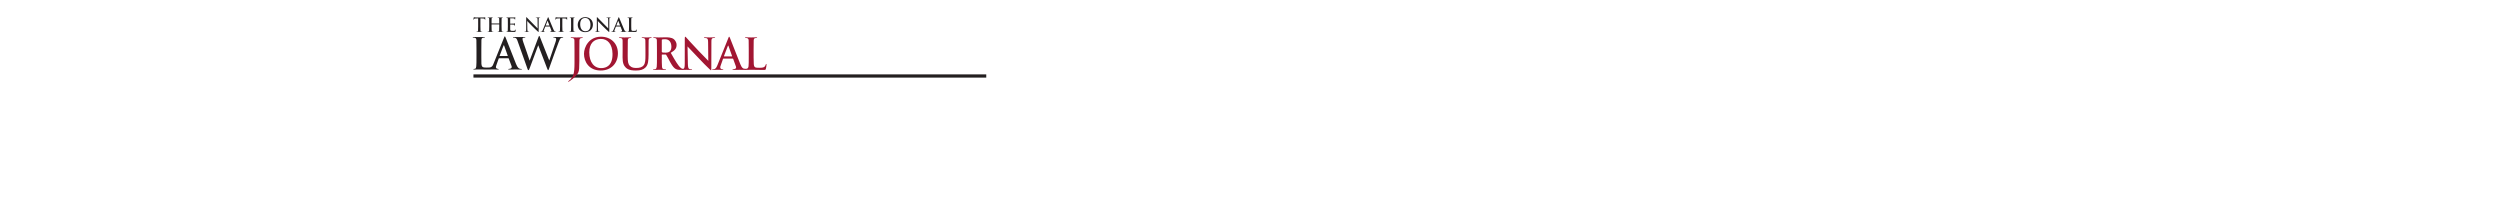
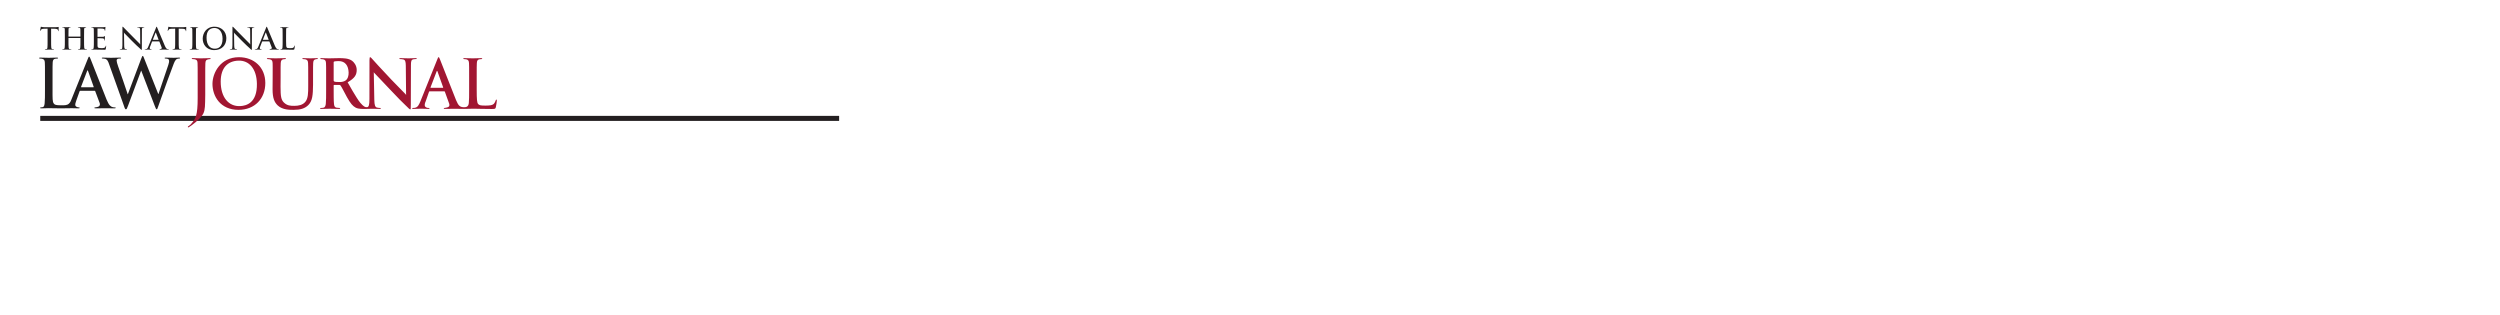
- <svg xmlns="http://www.w3.org/2000/svg" version="1.1" id="svg2" x="0px" y="0px" width="1242.6px" height="100.387px" viewBox="0 0 1242.6 156.387" style="background-color: purple" enable-background="new 0 0 1242.6 156.387" xml:space="preserve">
+ <svg xmlns="http://www.w3.org/2000/svg" version="1.1" id="svg2" x="0px" y="0px" width="1242.6px" height="156.387px" viewBox="0 0 1242.6 156.387" style="background-color: white" enable-background="new 0 0 1242.6 156.387" xml:space="preserve">
  <g id="g10" transform="matrix(1.25,0,0,-1.25,0,156.3875)">
    <g id="g12" transform="scale(0.1,0.1)">
      <path id="path14" fill="none" stroke="#231F20" stroke-width="20" d="M160.041,780.35H3336.65" />
      <path id="path16" fill="#A11632" d="M1373.869,930.862c-6.141-4.277-15.098-5.938-21.5-5.938    c-13.434,0-20.508,0.262-23.723,2.398c-1.293,0.863-1.902,2.262-1.902,3.602v72.473c0,1.594,0.809,2.66,2.137,3.199    c2.688,0.801,9.891,1.598,17.898,1.598c25.918,0,38.551-18.023,39.473-45.293C1386.666,950.276,1383.213,937.272,1373.869,930.862     M1654.26,1016.19c1.867,0,2.941,0.801,2.941,1.867c0,1.605-1.879,1.871-4.801,1.871c-10.953,0-22.023-0.801-27.906-0.801    c-5.715,0-19.164,0.801-31.172,0.801c-3.219,0-5.352-0.266-5.352-1.871c0-1.066,0.273-1.867,2.133-1.867    c2.141,0,8.289-0.258,13.094-1.332c8.281-2.137,10.145-8.012,10.406-25.383l1.078-111.062l0.262-4.914    c-0.863,0.949-1.965,2.727-2.887,3.727c-8.996,9.785-28.703,28.609-55.812,57.148c-41.508,43.691-70.719,76.211-74.723,80.746    c-2.668,2.668-7.195,8.543-9.34,8.543c-2.137,0-3.012-2.016-3.012-12.438l-0.191-153.926c0-24.289-2.668-31.527-9.258-32.414    c-7.703-1.051-14.551,3.027-26.754,17.125c-14.848,17.125-50.645,81.902-50.645,81.902c28.531,16.637,36.055,29.465,36.055,49.234    c0,18.422-11.859,31.543-18.551,36.344c-14.141,10.156-34.891,10.438-51.707,10.438c-8.277,0-37.176-0.801-40.113-0.801    c-1.34,0-18.16,0.801-30.176,0.801c-2.945,0-4.273-0.531-4.273-2.141c0-1.062,1.07-1.598,2.141-1.598    c2.398,0,6.934-0.258,9.074-0.789c8.824-1.879,10.949-6.148,11.48-15.23c0.523-8.543,0.523-16.023,0.523-57.688v-46.996    c0-25.637,0-46.738-1.324-57.938c-1.059-7.75-3.363-12.312-7.164-14.215c-2.184-1.098-10.434-1.543-12.836-1.543    c-1.605,0-2.707-1.004-2.707-1.824c0-1.594,1.559-1.918,4.484-1.918c4.723,0,30.441,0.66,34,0.66c4.047,0,22.457-0.66,37.152-0.66    c2.941,0,4.266,0.801,4.266,2.137c0,0.801-0.527,1.605-2.125,1.605c-2.402,0-8.277,0.559-12.02,1.07    c-7.797,1.035-9.621,6.938-10.414,14.688c-1.344,11.199-1.344,40.574-1.344,66.223v7.352c0,1.336,0.535,2.148,1.875,2.148    l21.484,0.062c1.617,0,2.797-0.961,3.863-2.023c5.34-6.949,15.355-28.188,25.855-46.836c14.266-25.34,22.664-34.938,34.109-41.184    c12.234-6.668,29.773-5.242,44.734-5.242c0,0,15.078,0.535,20.551,0.535c6.52,0,19.703-0.535,30.262-0.535    c3.203,0,4.801,0.535,4.801,2.137c0,1.062-0.801,1.605-2.137,1.605c-2.391,0-8.273,0.27-13.348,1.594    c-7.203,2.137-9.875,9.09-10.414,30.977l-2.043,107.02l-0.461,2.938c0.367-0.406,1.52-2.18,1.953-2.66    c9.574-10.551,32.711-33.746,62.355-65.672c28.933-31.152,55.449-57.277,61.457-62.727c14.152-14.137,17.352-17.145,19.492-17.074    c2.266,0.051,2.402,1.375,2.402,18.949l0.539,156.492c0,16.02,1.07,21.895,9.875,23.773    C1647.154,1016.19,1652.931,1016.19,1654.26,1016.19 M1259.721,1019.928c-8.02,0-22.969-0.801-24.84-0.801    c-1.602,0-16.285,0.801-28.312,0.801c-2.934,0-4.266-0.531-4.266-2.141c0-1.062,1.074-1.598,2.133-1.598    c2.406,0,6.945-0.258,9.074-0.789c8.828-1.879,10.961-6.148,11.484-15.23c0.543-8.543,0.543-16.023,0.543-57.688v-33.371    c0-27.512-0.258-49.637-11.434-62.949c-10.582-12.613-26.684-15.926-43.973-15.926c-15.23,0-27.809,0.551-40.902,12.836    c-11.477,10.949-13.668,25.027-13.668,63.477l0.246,37.008c0,41.656-0.07,48.246,0.461,56.789    c0.539,9.348,3.461,13.973,10.668,15.055c3.207,0.531,6.008,0.789,7.883,0.789c1.062,0,2.137,0.535,2.137,1.598    c0,1.609-1.336,2.141-4.27,2.141c-8.02,0-34-0.801-36.398-0.801c-2.402,0-18.684,0.801-30.711,0.801    c-2.934,0-4.27-0.531-4.27-2.141c0-1.062,1.062-1.598,2.141-1.598c2.395,0,6.934-0.258,9.074-0.789    c8.809-1.879,10.945-6.148,11.484-15.23c0.531-8.543,0.172-13.445,0.172-55.105l-0.355-49.215c0-35.664,7.59-51.641,20.672-64.188    c18.973-17.891,48.984-17.352,62.777-17.352c26.816,0,45.289,5.211,59.199,19.488c16.023,16.438,17.836,39.699,18.301,80.113    v28.57c0,41.664,0,49.145,0.523,57.688c0.531,9.344,2.676,13.883,9.883,15.23c3.203,0.789,4.816,0.789,6.684,0.789    c1.066,0,2.133,0.535,2.133,1.598C1263.994,1019.397,1262.65,1019.928,1259.721,1019.928 M955.67,829.272    c-46.957-2.547-78.16,35.402-78.066,97.625c0.078,55.023,28.141,81.656,70.469,83.086c42.172,1.426,72.488-31.867,73.449-91.984    C1022.705,841.647,979.682,830.584,955.67,829.272 M950.025,1023.662c-73.703,0-105.203-62.898-105.203-106.152    c0-48.074,30.438-103.199,103.605-103.199c64.367,0,106.625,44.449,106.543,106.898    C1054.896,983.432,1010.103,1023.662,950.025,1023.662 M833.295,1019.92c-8.004,0-33.379-0.824-34.715-0.824    s-19.789,1.043-31.801,1.043c-2.938,0-4.277-0.547-4.277-2.199c0-1.105,1.074-1.652,2.148-1.652c2.402,0,6.941-0.277,9.078-0.828    c8.809-1.926,11.227-5.176,11.766-14.547c0.531-8.82,0.531-22.375,0.531-65.363v-73.832c0-71.094-8.188-82.742-26.172-103.633    c-2.25-2.617-6.141-5.785-9.348-7.719c-2.395-1.641-3.738-2.48-3.738-4.129c0-1.102,1.07-1.652,1.867-1.652    c0.809,0,1.344,0.281,1.871,0.551c2.676,1.375,6.945,4.406,10.41,6.883c21.637,15.441,41.406,34.691,47.77,48.117    c7.191,15.164,6.684,31.387,7.418,73.715v60.312c0,42.996,0.047,56.543,0.539,65.367c0.602,11.039,2.914,13.797,12.113,15.715    c3.191,0.652,4.812,0.816,6.672,0.816c1.066,0,2.148,0.555,2.148,1.652C837.576,1019.369,836.228,1019.92,833.295,1019.92     M1761.052,901.912h-48.031c-1.16,0-1.5,0.859-0.965,2.199l23.805,62.172c1.344,4.004,2.68,4.004,4.016,0l22.25-62.496    c0.27-1.078,0.27-1.875-1.062-1.875 M1973.896,855.162c-1.582,0.25-2.371-1.789-3.121-4.152    c-1.062-3.398-2.762-7.473-6.234-11.738c-6.402-7.75-21.02-8.023-35.176-8.023c-20.84,0-23.676,1.875-27.949,6.148    c-4.812,4.801-5.875,18.301-5.875,57.562v47.523c0,41.664,0,49.145,0.531,57.688c0.531,9.344,2.68,13.883,10.418,15.23    c3.207,0.531,6.93,0.789,8.812,0.789c1.062,0,2.137,0.535,2.137,1.598c0,1.609-1.336,2.141-4.273,2.141    c-8.016,0-31.594-0.801-32.938-0.801c-1.332,0-21.738,0.801-33.766,0.801c-2.938,0-4.262-0.531-4.262-2.141    c0-1.062,1.074-1.598,2.137-1.598c2.402,0,6.934-0.258,9.078-0.789c8.812-1.879,10.938-6.148,11.473-15.23    c0.539-8.543,0.539-16.023,0.539-57.688v-46.996c0-25.637,0-43.539-1.332-54.75c-1.07-7.75-3.168-11.375-8.27-14.199    c-4.523-2.488-15.699-2.125-20.301-0.676c-5.605,1.598-12.512,3.398-22.137,27.176c-16.273,40.586-59.5,150.863-63.512,161.016    c-3.191,8.281-4.266,9.609-5.867,9.609c-1.605,0-2.672-1.594-5.879-10.41l-66.754-165.828    c-5.523-12.914-10.148-23.5-22.426-25.113c-2.133-0.25-5.883-0.52-7.746-0.52c-1.324,0-2.398-0.543-2.398-1.605    c0-1.602,1.598-2.137,5.07-2.137c12.539,0,27.234,0.801,30.176,0.801c2.926,0,23.375-0.75,29.789-0.75    c2.402,0,4.004,0.535,4.004,2.141c0,1.07-0.82,1.594-2.676,1.594h-2.676c-4.539,0-12.75,3.051-13.438,9.25    c-0.5,4.5,0.047,9.203,3.699,17.438l13.07,37.352c0.527,1.336,1.328,2.137,2.68,2.137h58.016c1.332,0,1.875-0.535,2.395-1.598    l17.324-47.914c1.449-4.648,1.301-9.914-3.238-12.551c-5.512-3.207-15.199-3.785-16.148-4.113    c-1.078-0.262-2.301-0.523-2.301-2.023c0-1.438,1.512-1.711,6.773-1.711c6.84,0,27.469,0.461,36.102,0.461    c14.648,0.023,37.594-0.512,37.816-0.512c8.008,0,29.059,0.801,38.152,0.801c15.504,0,33.125-1.102,71.566-1.102    c14.156,0,14.664,0.562,16.527,6.699c2.137,7.75,3.75,22.465,3.926,25.402c0.18,2.938,0,5.074-1.527,5.312" />
      <path id="path18" fill="#231F20" d="M1114.463,1141.612c1.066,0,3.094-0.121,4.043-0.355    c3.91-0.836,4.863-2.73,5.098-6.766c0.242-3.797,0.242-7.125,0.242-25.648v-20.887c0-11.398,0-20.777-0.602-25.762    c-0.465-3.438-0.691-4.91-2.941-6.105c-1.348-0.719-3.449-0.895-4.523-0.895c-0.703,0-0.941-0.359-0.941-0.719    c0-0.707,0.59-0.945,1.898-0.945c3.559,0,11.949,0.355,13.035,0.355c6.879,0,16.234-0.707,33.32-0.707    c6.293,0,6.652,0.477,7.488,3.199c0.945,3.449,1.789,10.566,1.789,11.867c0,1.316-0.125,1.781-0.723,1.781    c-0.703,0-0.945-0.59-1.066-1.543c-0.352-2.25-1.555-3.855-3.094-5.762c-2.84-3.434-9.586-3.074-15.883-3.074    c-9.258,0-9.559,0.824-11.449,2.734c-2.137,2.141-2.617,7.887-2.617,25.34v21.121c0,18.523,0,21.852,0.242,25.648    c0.238,4.16,1.191,6.168,4.625,6.766c1.441,0.234,3.098,0.355,3.922,0.355c0.48,0,0.953,0.238,0.953,0.711    c0,0.715-0.594,0.949-1.902,0.949c-3.551,0-12.227-0.363-12.82-0.363c-0.59,0-11.789,0.363-17.145,0.363    c-1.293,0-1.902-0.234-1.902-0.949C1113.51,1141.85,1113.994,1141.612,1114.463,1141.612 M851.279,1139.865    c19.016,0.945,33.688-14.375,33.688-42.863c0-34.559-19.09-39.074-29.77-39.508c-21.277-0.836-33.93,16.023-33.93,43.676    C821.267,1127.178,832.728,1138.94,851.279,1139.865 M852.119,1051.865c28.609,0,48.375,18.566,47.902,48.293    c-0.418,26.367-20.48,44.781-47.191,44.781c-32.762,0-46.238-25.996-46.77-46.426    C805.494,1076.389,819.592,1051.865,852.119,1051.865 M756.029,1053.53c3.566,0,15.965,0.355,16.559,0.355    c0.582,0,9.547-0.355,16.094-0.355c1.305,0,1.891,0.355,1.891,0.945c0,0.359-0.242,0.719-0.945,0.719    c-1.066,0-3.676,0.234-5.348,0.477c-3.559,0.469-4.27,3.086-4.629,6.523c-0.59,4.984-0.59,14.363-0.59,25.762v20.887    c0,18.523,0,21.852,0.234,25.648c0.234,4.16,1.191,6.168,4.387,6.766c1.422,0.234,2.66,0.355,3.488,0.355    c0.48,0,0.949,0.238,0.949,0.711c0,0.715-0.59,0.949-1.898,0.949c-3.559,0-11.891-0.363-13.633-0.363    c-1.82,0-10.758,0.363-14.676,0.363c-1.316,0-1.902-0.234-1.902-0.949c0-0.473,0.469-0.711,0.945-0.711    c0.836,0,2.383-0.121,3.691-0.469c2.598-0.594,3.801-2.617,4.031-6.652c0.238-3.797,0.238-7.125,0.238-25.648v-20.887    c0-11.398,0-20.777-0.594-25.762c-0.477-3.438-1.152-5.305-3.027-6.105c-1.301-0.559-5.133-0.895-6.215-0.895    c-0.703,0-0.945-0.359-0.945-0.719C754.135,1053.768,754.728,1053.53,756.029,1053.53 M159.916,1128.158    c0.469,0,0.836,0.23,1.188,1.191c0.359,0.828,0.922,1.75,2.359,3.672c2.207,2.953,4.406,3.688,11.766,3.801l13.957,0.234v-49.102    c0-11.398,0-20.777-0.59-25.762c-0.477-3.438-0.617-5.043-3.02-6.023c-1.414-0.574-5.055-0.977-6.121-0.977    c-0.711,0-0.949-0.359-0.949-0.719c0-0.707,0.586-0.945,1.895-0.945c3.562,0,15.719,0.355,16.316,0.355    c0.594,0,9.613-0.355,16.137-0.355c1.301,0,1.898,0.355,1.898,0.945c0,0.359-0.234,0.719-0.945,0.719    c-1.062,0-3.688,0.234-5.344,0.477c-3.559,0.469-4.277,3.086-4.621,6.523c-0.598,4.984-0.598,14.363-0.598,25.762v49.102    l13.172-0.234c11.395-0.246,13.469-2.637,14.363-6.02l0.352-1.82c0.125-1.656,0.363-2.02,0.961-2.02    c0.477,0,0.824,0.473,0.824,1.543c0,1.312,0.355,10.613,0.355,14.176c0,0.719,0,1.418-0.59,1.418    c-0.953,0-4.152-1.191-11.746-1.191h-43.207c-1.434,0-5.941,0.246-9.383,0.609c-3.211,0.23-4.391,1.422-5.227,1.422    c-0.473,0-1.09-0.781-1.352-2.449c-0.266-1.707-2.445-12.074-2.445-13.266C159.322,1128.506,159.561,1128.158,159.916,1128.158     M607.912,1093.651l10.375,27.066c0.594,1.789,1.184,1.789,1.781,0l10.461-27.066c0.117-0.469,0.117-0.824-0.473-0.824h-21.785    C607.912,1092.826,607.67,1093.057,607.912,1093.651 M577.744,1053.53c5.582,0,10.766,0.355,12.066,0.355    c1.309,0,8.574-0.355,11.418-0.355c1.078,0,1.789,0.238,1.789,0.945c0,0.484-0.367,0.719-1.191,0.719h-1.195    c-2.012,0-4.977,1.094-5.309,3.441c-0.344,2.355,0.465,4.309,1.738,7.398l7.551,19.59c0.242,0.598,0.594,0.949,1.195,0.949h26.84    c0.582,0,0.832-0.227,1.07-0.703l9.234-23.723c0.895-2.676-0.309-4.684-2.098-5.352c-2.484-0.938-5.75-1.438-6.156-1.578    c-0.48-0.117-0.836-0.359-0.836-0.828c0-0.719,1.305-0.719,3.566-0.824c3.5-0.105,8.949,0.363,14.801,0.379    c7.809,0.008,15.906-0.414,16.922-0.414c1.305,0,2.379,0.238,2.379,0.945c0,0.602-0.469,0.719-1.188,0.719    c-1.191,0-2.965,0.113-4.746,0.711c-2.492,0.703-5.969,3.305-10.211,13.18c-7.672,17.859-28.242,67.074-30.031,71.574    c-1.422,3.684-1.891,4.281-2.609,4.281c-0.715,0-1.176-0.711-2.609-4.629l-30.156-73.719c-2.137-5.941-4.5-10.453-9.973-11.164    c-0.945-0.121-2.609-0.234-3.445-0.234c-0.582,0-1.066-0.234-1.066-0.719C575.494,1053.768,576.205,1053.53,577.744,1053.53     M1045.568,1093.651l10.363,27.066c0.594,1.789,1.188,1.789,1.785,0l10.461-27.066c0.109-0.469,0.109-0.824-0.48-0.824h-21.781    C1045.568,1092.826,1045.322,1093.057,1045.568,1093.651 M1015.392,1053.53c5.586,0,10.758,0.355,12.062,0.355    c1.312,0,8.562-0.355,11.414-0.355c1.074,0,1.785,0.238,1.785,0.945c0,0.484-0.363,0.719-1.191,0.719h-1.176    c-2.02,0-4.996,1.094-5.324,3.441c-0.332,2.355,0.465,4.309,1.742,7.398l7.551,19.59c0.238,0.598,0.598,0.949,1.191,0.949h26.828    c0.602,0,0.836-0.227,1.066-0.703l9.262-23.723c0.883-2.676-0.324-4.684-2.102-5.352c-2.496-0.938-5.766-1.438-6.164-1.578    c-0.484-0.117-0.836-0.359-0.836-0.828c0-0.719,1.305-0.719,3.559-0.824c3.512-0.105,8.969,0.363,14.816,0.379    c7.805,0.008,15.902-0.414,16.918-0.414c1.309,0,2.375,0.238,2.375,0.945c0,0.602-0.469,0.719-1.191,0.719    c-1.184,0-2.953,0.113-4.742,0.711c-2.5,0.703-5.977,3.305-10.207,13.18c-7.668,17.859-28.25,67.074-30.027,71.574    c-1.426,3.684-1.91,4.281-2.609,4.281c-0.723,0-1.188-0.711-2.613-4.629l-30.16-73.719c-2.141-5.941-4.508-10.453-9.969-11.164    c-0.949-0.121-2.609-0.234-3.445-0.234c-0.594,0-1.059-0.234-1.059-0.719C1013.146,1053.768,1013.853,1053.53,1015.392,1053.53     M915.596,1053.53c5.336,0,11.465,0.355,12.523,0.355c1.078,0,5.828-0.355,12.594-0.355c1.418,0,2.133,0.238,2.133,0.945    c0,0.484-0.352,0.719-0.945,0.719c-1.074,0-3.684,0.113-5.934,0.711c-3.211,0.941-4.391,4.031-4.637,13.773    c0,0-0.668,45.605-0.703,47.84c-0.047,2.223-0.586,4.543-0.586,4.543c0.48-0.551,1.16-1.961,2.461-3.242    c1.305-1.285,17.035-17.25,29.234-29.977c12.984-13.535,28.711-27.352,30.016-28.547c6.301-6.285,7.711-7.602,8.664-7.602    c0.836,0,1.07,0.594,1.07,8.434l0.242,69.566c0,7.125,0.469,9.727,4.398,10.562c1.418,0.355,3.258,0.355,3.852,0.355    c0.832,0,1.309,0.359,1.309,0.828c0,0.715-0.832,0.832-2.133,0.832c-4.875,0-9.793-0.363-11.098-0.363    c-1.312,0-7.012,0.363-12.352,0.363c-1.438,0-2.375-0.117-2.375-0.832c0-0.469,0.117-0.828,0.938-0.828    c0.961,0,3.688-0.121,5.828-0.59c3.676-0.953,4.508-3.562,4.625-11.281c0,0,0.23-48.277,0.32-50.953    c0.078-2.68,0.438-4.543,0.438-4.543c-0.484,0.488-0.973,1.426-2.5,3.031c-1.516,1.602-13.949,13.707-24.387,24.543    c-19.09,19.848-37.016,37.301-38.805,39.324c-1.184,1.18-3.207,3.875-4.152,3.797c-1.664-0.145-1.305-1.309-1.305-5.938    l-0.113-68.027c0-10.797-0.605-14.234-3.566-15.07c-1.781-0.598-5.055-0.711-6.004-0.711c-0.602,0-0.953-0.234-0.953-0.719    C913.693,1053.655,914.404,1053.53,915.596,1053.53 M478.096,1053.53c5.336,0,11.473,0.355,12.547,0.355    c1.062,0,5.805-0.355,12.57-0.355c1.434,0,2.133,0.238,2.133,0.945c0,0.484-0.352,0.719-0.941,0.719    c-1.066,0-3.684,0.113-5.938,0.711c-3.199,0.941-4.395,4.031-4.621,13.773c0,0-0.676,45.605-0.715,47.84    c-0.039,2.223-0.594,4.543-0.594,4.543c0.492-0.551,1.16-1.961,2.469-3.242c1.305-1.285,17.023-17.25,29.238-29.977    c12.977-13.535,28.707-27.352,30.016-28.547c6.293-6.285,7.727-7.602,8.672-7.602c0.824,0,1.062,0.594,1.062,8.434l0.234,69.566    c0,7.125,0.484,9.727,4.402,10.562c1.414,0.355,3.27,0.355,3.855,0.355c0.836,0,1.305,0.359,1.305,0.828    c0,0.711-0.828,0.832-2.137,0.832c-4.867,0-9.793-0.363-11.102-0.363s-7.008,0.363-12.348,0.363c-1.414,0-2.363-0.121-2.363-0.832    c0-0.469,0.105-0.828,0.949-0.828c0.938,0,3.676-0.121,5.805-0.59c3.684-0.953,4.523-3.562,4.633-11.281    c0,0,0.223-48.277,0.312-50.953c0.086-2.68,0.453-4.543,0.453-4.543c-0.5,0.488-0.988,1.426-2.516,3.031    c-1.508,1.602-13.949,13.707-24.383,24.543c-19.102,19.848-37.023,37.301-38.801,39.324c-1.191,1.18-3.203,3.875-4.148,3.797    c-1.668-0.145-1.316-1.309-1.316-5.938l-0.109-68.027c0-10.797-0.602-14.234-3.574-15.07c-1.77-0.598-5.051-0.711-6-0.711    c-0.59,0-0.949-0.234-0.949-0.719C476.197,1053.655,476.916,1053.53,478.096,1053.53 M363.826,1141.612    c1.07,0,3.09-0.121,4.027-0.355c3.926-0.836,4.875-2.73,5.113-6.766c0.234-3.797,0.234-7.125,0.234-25.648v-20.887    c0-11.398,0-20.777-0.59-25.762c-0.48-3.438-1.07-6.055-3.445-6.523c-1.074-0.242-4-0.477-5.07-0.477    c-0.715,0-0.949-0.359-0.949-0.719c0-0.707,0.582-0.945,1.898-0.945c3.559,0,12.551,0.355,13.141,0.355    c7.23,0,21.883-0.707,36.016-0.707c4.641,0,5.578,0,6.418,3.074c0.598,2.504,1.547,10.57,1.547,11.52c0,0.836,0,1.789-0.719,1.789    c-0.594,0-0.594-0.555-1.066-1.789c-1.602-4.152-2.262-5.438-5.352-6.734c-3.082-1.316-8.301-1.355-11.387-1.316    c-13.625,0.195-15.586,1.555-15.945,9.738c-0.117,2.496,0,14.461,0,18.496v10.449c0,0.473,0.23,0.828,0.828,0.828    c2.02,0,15.945-0.242,19.156-0.586c4.625-0.484,6.445-2.504,6.914-4.172c0.48-1.547,0.48-2.734,0.48-3.914    c0-0.602,0.242-1.07,0.828-1.07c0.84,0,0.84,1.305,0.84,2.25c0,0.828,0.035,5.109,0.266,7.484c0.367,3.93,0.406,7.152,0.406,7.875    c0,0.719-0.246,0.949-0.594,0.949c-0.48,0-0.969-0.605-1.793-1.547c-1.059-1.188-2.723-1.418-5.578-1.668    c-2.723-0.234-19.5-0.234-21.047-0.234c-0.586,0-0.707,0.359-0.707,1.203v30.797c0,0.828,0.23,1.184,0.707,1.184    c1.312,0,16.426-0.113,18.441-0.355c6.41-0.719,8.102-2.008,8.93-3.895c0.594-1.434,0.703-2.582,0.703-3.414    c0-0.957,0.25-1.551,0.965-1.551c0.473,0,0.707,0.723,0.828,1.312c0.23,1.414,0.297,4.715,0.426,5.902    c0.348,3.324,0.621,6.539,0.621,7.371c0,0.594-0.125,1.074-0.477,1.074c-0.598,0-1.082-0.48-1.672-0.598    c-0.941-0.23-2.852-0.477-5.102-0.594c1.059,0.047-29.266-0.129-33.883-0.129c-0.59,0-8.066,0.363-13.414,0.363    c-1.301,0-1.902-0.234-1.902-0.949C362.869,1141.85,363.342,1141.612,363.826,1141.612 M257.26,1062.194    c-0.473-3.438-1.078-5.305-3.129-6.203c-1-0.434-4.602-0.797-5.668-0.797c-0.719,0-0.957-0.359-0.957-0.719    c0-0.707,0.59-0.945,1.898-0.945c3.562,0,12.84,0.355,13.441,0.355c0.59,0,12.5-0.355,19.023-0.355    c1.312,0,1.918,0.355,1.918,0.945c0,0.359-0.25,0.719-0.961,0.719c-1.07,0-3.68,0.234-5.348,0.477    c-3.562,0.469-4.262,3.086-4.625,6.523c-0.594,4.984-0.594,14.363-0.594,25.762v11.301c0,0.594,0.359,0.703,0.711,0.703h46.184    c0.363,0,0.715-0.227,0.715-0.703v-11.301c0-11.398,0-20.777-0.598-25.762c-0.465-3.438-1.066-6.055-3.441-6.523    c-1.059-0.242-3.602-0.477-4.676-0.477c-0.703,0-0.938-0.359-0.938-0.719c0-0.707,0.59-0.945,1.902-0.945    c3.559,0,16.547,0.355,17.141,0.355s8.07-0.355,14.594-0.355c1.316,0,1.914,0.355,1.914,0.945c0,0.359-0.246,0.719-0.949,0.719    c-1.074,0-3.688,0.234-5.352,0.477c-3.551,0.469-4.266,3.086-4.625,6.523c-0.598,4.984-0.598,14.363-0.598,25.762v20.887    c0,18.523,0,21.852,0.234,25.648c0.242,4.16,1.191,6.168,4.391,6.766c1.434,0.234,2.148,0.355,2.977,0.355    c0.473,0,0.934,0.238,0.934,0.711c0,0.715-0.582,0.949-1.887,0.949c-3.562,0-11.039-0.363-11.633-0.363s-12.48,0.363-17.816,0.363    c-1.312,0-1.902-0.234-1.902-0.949c0-0.473,0.48-0.711,0.953-0.711c1.062,0,3.078-0.121,4.031-0.355    c3.918-0.836,4.867-2.73,5.094-6.766c0.25-3.797,0.25-7.125,0.25-25.648v-2.488c0-0.59-0.352-0.707-0.715-0.707h-46.184    c-0.352,0-0.711,0.117-0.711,0.707v2.488c0,18.523,0,21.852,0.234,25.648c0.234,4.16,1.191,6.168,4.398,6.766    c1.426,0.234,2.129,0.355,2.969,0.355c0.469,0,0.945,0.238,0.945,0.711c0,0.715-0.594,0.949-1.895,0.949    c-3.566,0-15.477-0.363-16.066-0.363c-0.602,0-8.074,0.363-13.41,0.363c-1.316,0-1.91-0.234-1.91-0.949    c0-0.473,0.48-0.711,0.961-0.711c1.059,0,3.082-0.121,4.023-0.355c3.922-0.836,4.875-2.73,5.109-6.766    c0.234-3.797,0.234-7.125,0.234-25.648v-20.887C257.854,1076.557,257.854,1067.178,257.26,1062.194 M740.057,1144.1    c-0.953,0-4.16-1.191-11.75-1.191h-43.211c-1.414,0-5.926,0.246-9.375,0.609c-3.199,0.23-4.391,1.422-5.219,1.422    c-0.48,0-1.098-0.781-1.359-2.449c-0.273-1.707-2.441-12.074-2.441-13.266c0-0.719,0.234-1.066,0.586-1.066    c0.473,0,0.84,0.23,1.191,1.191c0.352,0.828,0.914,1.75,2.352,3.672c2.223,2.953,4.414,3.688,11.773,3.801l13.965,0.234v-49.102    c0-11.398,0-20.777-0.598-25.762c-0.477-3.438-0.617-5.043-3.023-6.023c-1.406-0.574-5.055-0.977-6.121-0.977    c-0.707,0-0.949-0.359-0.949-0.719c0-0.707,0.602-0.945,1.898-0.945c3.562,0,15.727,0.355,16.32,0.355    c0.59,0,9.605-0.355,16.133-0.355c1.301,0,1.898,0.355,1.898,0.945c0,0.359-0.23,0.719-0.949,0.719    c-1.066,0-3.672,0.234-5.332,0.477c-3.57,0.469-4.273,3.086-4.641,6.523c-0.602,4.984-0.602,14.363-0.602,25.762v49.102    l13.188-0.234c11.402-0.246,13.469-2.637,14.355-6.02l0.375-1.82c0.105-1.656,0.348-2.02,0.93-2.02c0.48,0,0.84,0.473,0.84,1.543    c0,1.312,0.355,10.613,0.355,14.176C740.646,1143.401,740.646,1144.1,740.057,1144.1" />
      <path id="path20" fill="#231F20" d="M712.338,1022.084c-8.27,0-19.758-0.801-21.633-0.801    c-2.398,0-17.844,0.801-31.461,0.801c-3.207,0-4.539-0.531-4.539-1.871c0-1.066,1.066-1.867,2.398-1.867    c12.293,0,14.488-3.262,15.219-8.008c0.473-3.02,0.34-7.395-2.926-17.094c-12.367-36.57-29.859-88.973-39.168-115.684h-1.074    L574.279,1016.1c-3.219,9.078-4.809,12.551-6.684,12.551c-1.602,0-2.664-1.332-6.664-12.281l-52.445-139.734h-0.77    c-4.016,14.164-32.121,93.152-38.098,110.891c-3.84,11.414-5.703,17.652-5.797,22.812c-0.066,3.469,1.863,5.605,3.469,6.406    c3.203,1.602,9.461,1.602,11.594,1.602c1.344,0,2.684,0.27,2.684,1.867c0,1.07-1.09,1.871-4.816,1.871    c-13.355,0-32.672-0.801-35.082-0.801c-2.934,0-18.648,0.801-32.539,0.801c-2.664,0-4.27-0.531-4.27-1.871    c0-1.598,1.074-1.867,2.406-1.867c1.863,0,8.539-0.258,12.02-1.602c6.941-2.66,10.207-7.645,15.191-22.801l54.398-152.52    c6.418-18.301,7.754-24.906,11.676-24.906c3.207,0,4.285,2.895,8.543,14.098c9.621,24.832,42.426,113.859,52.035,139.488h0.535    l53.555-139.742c3.922-10.102,5.352-14.094,8.016-13.895c1.965,0.145,2.594,2.719,4.992,9.145    c2.902,7.738,5.918,16.285,11.383,31.988c18.32,52.547,34.18,94.438,47.625,130.562c5.414,14.57,9.344,25.922,17.359,28.852    c2.934,1.074,8.008,1.332,9.07,1.332c1.613,0,2.41,0.801,2.41,2.129C716.076,1021.553,714.744,1022.084,712.338,1022.084     M371.432,904.073h-48.035c-0.801,0-1.5,0.863-0.953,2.199l23.801,62.164c1.348,4.008,2.676,4.008,4,0l22.262-62.5    C372.771,904.873,372.771,904.073,371.432,904.073 M457.428,823.944c-2.684,0-6.684,0.273-10.684,1.594    c-5.609,1.609-13.352,5.879-22.973,29.648c-16.293,40.602-59.5,150.871-63.504,161.023c-3.211,8.281-4.273,9.609-5.875,9.609    s-2.672-1.59-5.887-10.41c0,0-64.254-159.246-64.652-160.285c-1.852-4.824-4.262-11.164-9.672-16.074    c-7.852-7.137-17.266-6.59-31.43-6.59c-20.82,0-25.273,2.062-28.848,6.938c-5.535,7.578-4.973,18.453-4.973,57.715v47.531    c0,41.66,0,49.141,0.539,57.684c0.531,9.344,2.676,13.883,10.414,15.23c3.207,0.531,6.953,0.789,8.812,0.789    c1.07,0,2.145,0.539,2.145,1.598c0,1.609-1.348,2.141-4.281,2.141c-8.008,0-31.605-0.801-32.934-0.801    c-1.332,0-21.742,0.801-33.758,0.801c-2.934,0-4.273-0.531-4.273-2.141c0-1.059,1.07-1.598,2.133-1.598    c2.406,0,6.938-0.258,9.082-0.789c8.809-1.879,10.934-6.148,11.48-15.23c0.535-8.543,0.535-16.023,0.535-57.684v-46.996    c0-25.637,0-46.734-1.332-57.949c-1.074-7.75-2.402-13.625-7.75-14.688c-2.398-0.535-5.602-1.066-8.016-1.066    c-1.594,0-2.133-0.809-2.133-1.609c0-1.598,1.34-2.125,4.273-2.125c8.016,0,27.359,0.789,29.758,0.789    c15.148,0,15.492-0.676,48.875-0.738c7.785,0,34.527,0.562,43.203,0.562c2.945,0,20.586-0.562,26.992-0.562    c2.406,0,4.004,0.531,4.004,2.137c0,1.078-0.809,1.602-2.664,1.602l-3.844,0.523c-4.824,0.75-10.527,3.625-11.047,8.938    c-0.352,3.562,0.973,8.551,3.996,17.215l13.309,37.262c0.527,1.336,1.336,2.137,2.668,2.137l57.059,0.09    c1.34,0,1.863-0.527,2.41-1.602l18.016-47.898c1.742-5.539,0.324-11.965-6.602-14.164c-5.352-1.688-10.797-2.305-12.766-2.5    c-1.066-0.262-1.867-0.801-1.867-1.875c0-1.586,1.262-1.586,6.336-1.863c6.84-0.191,32.797,0.465,41.441,0.465    c14.645,0.012,29.098-0.516,31.598-0.516c2.957,0,5.348,0.527,5.348,2.125C460.092,823.674,459.021,823.944,457.428,823.944" />
    </g>
  </g>
</svg>
